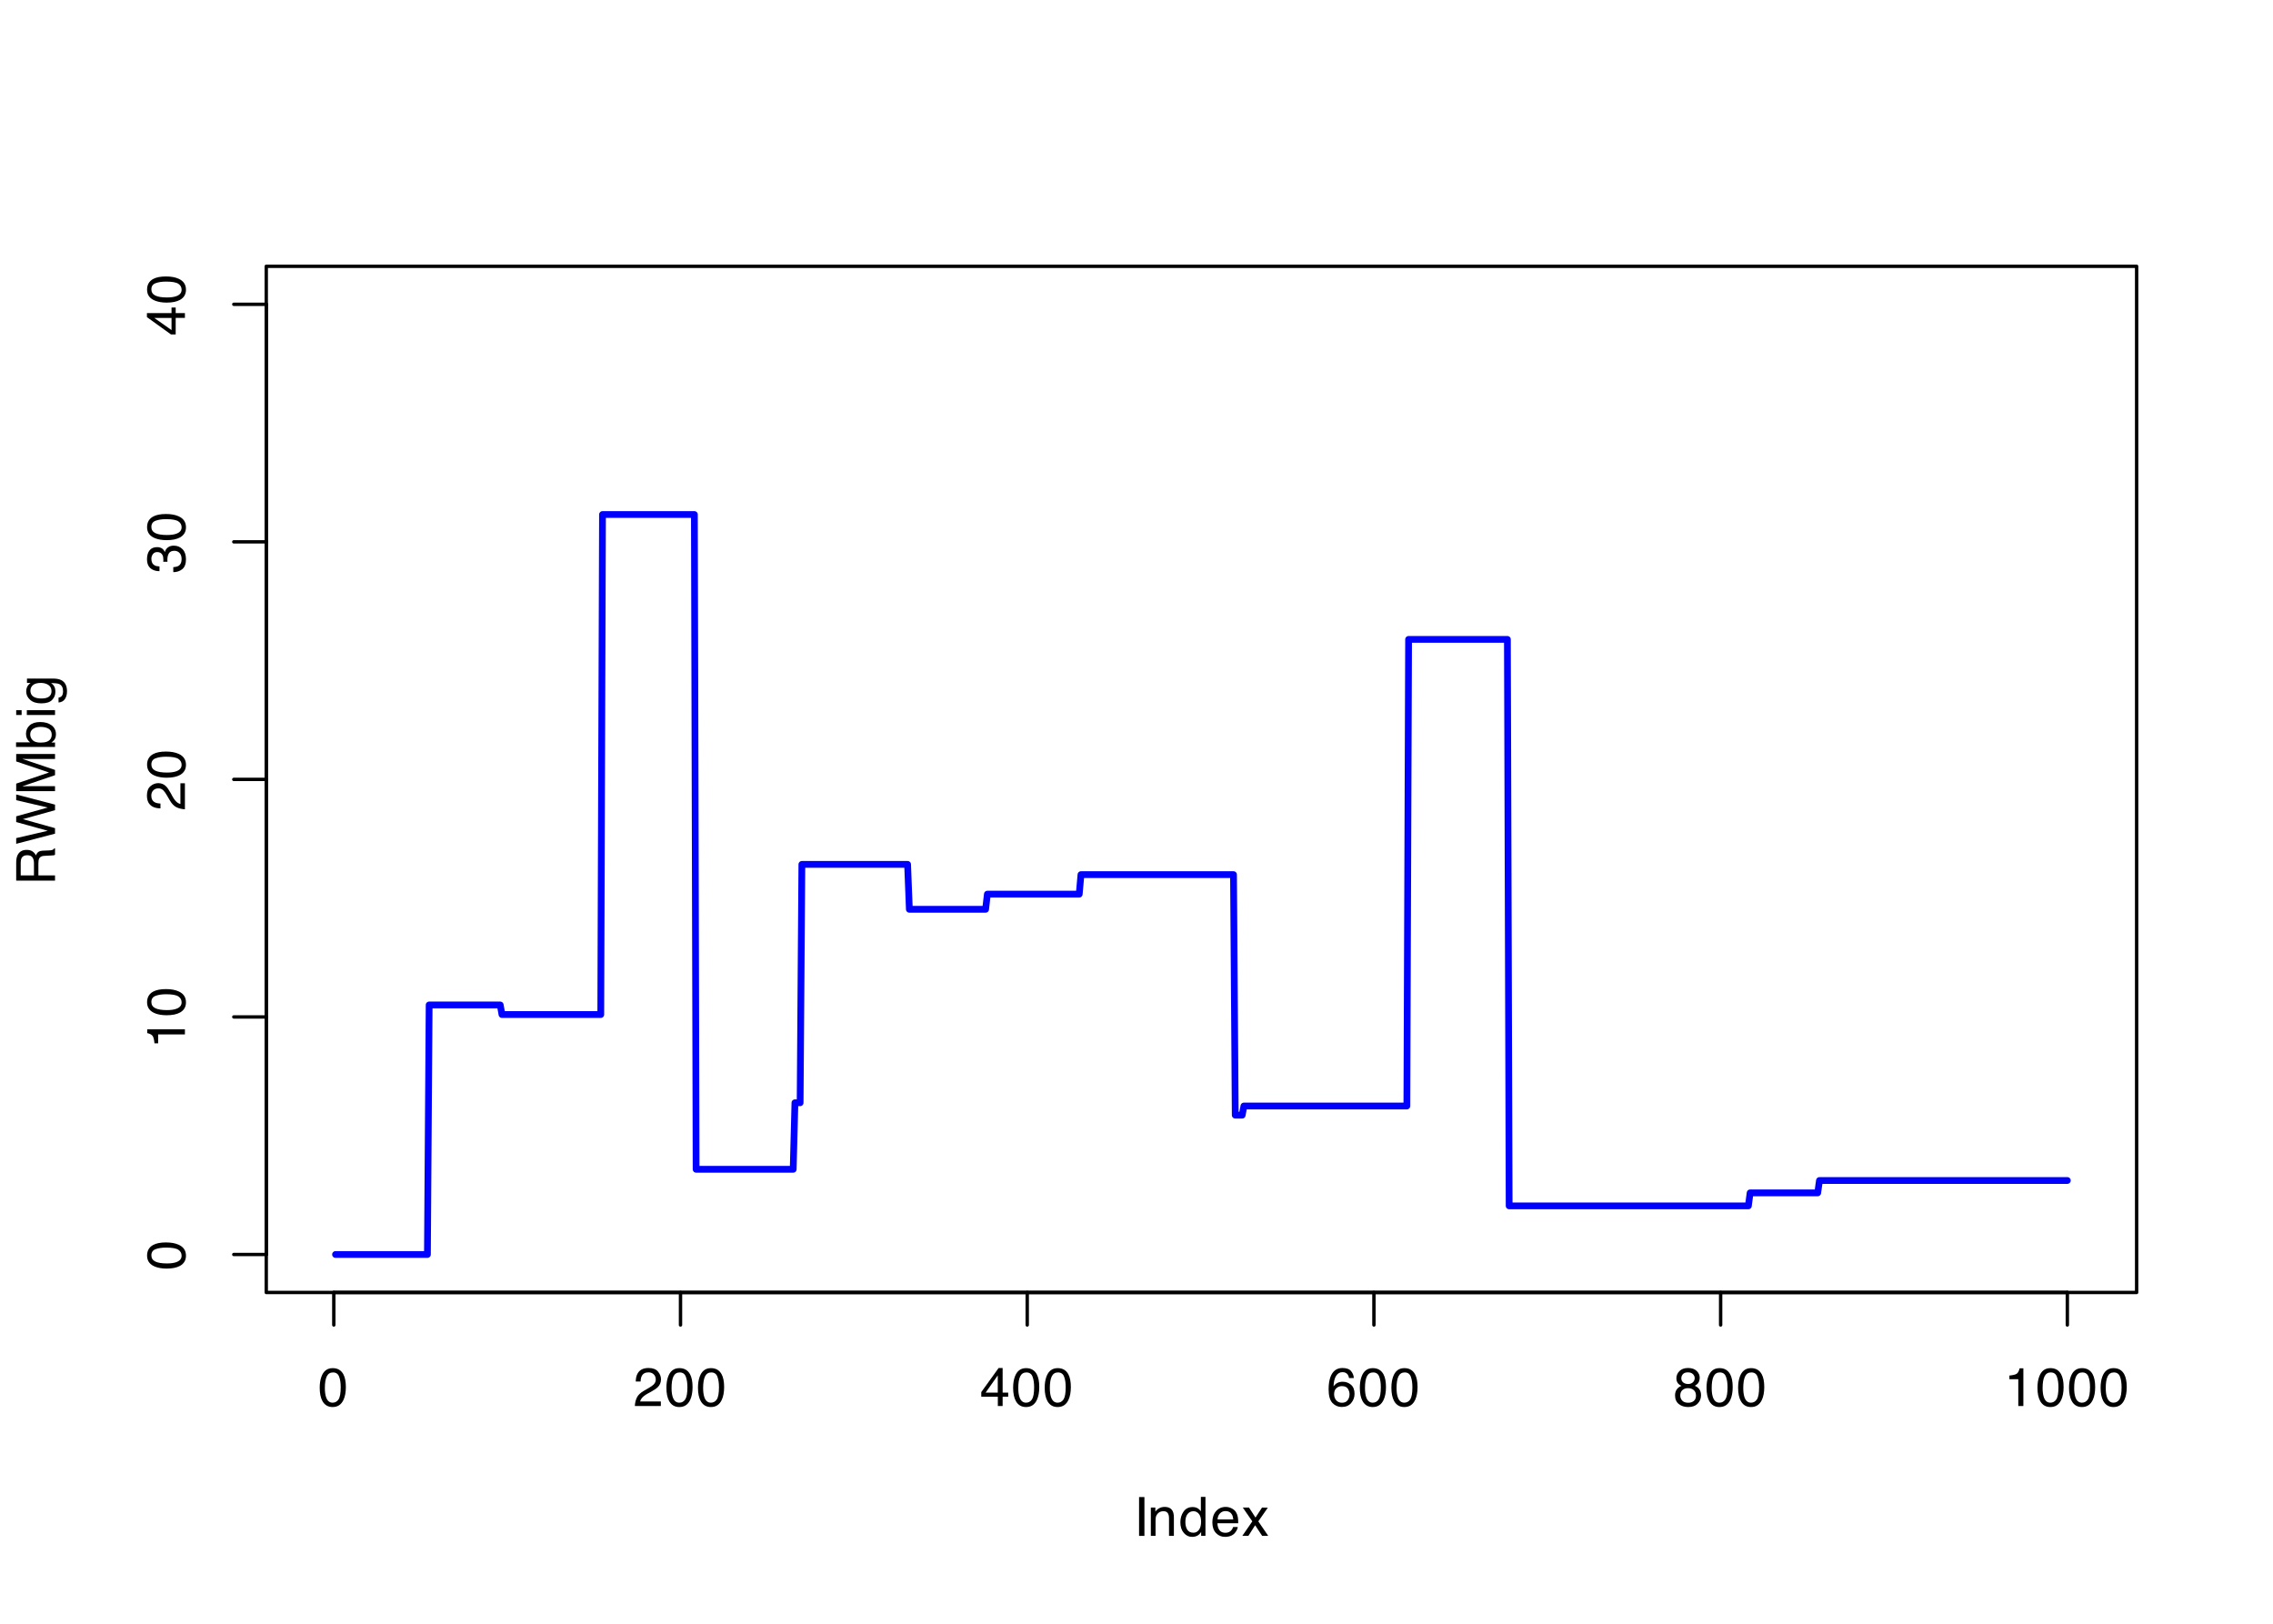
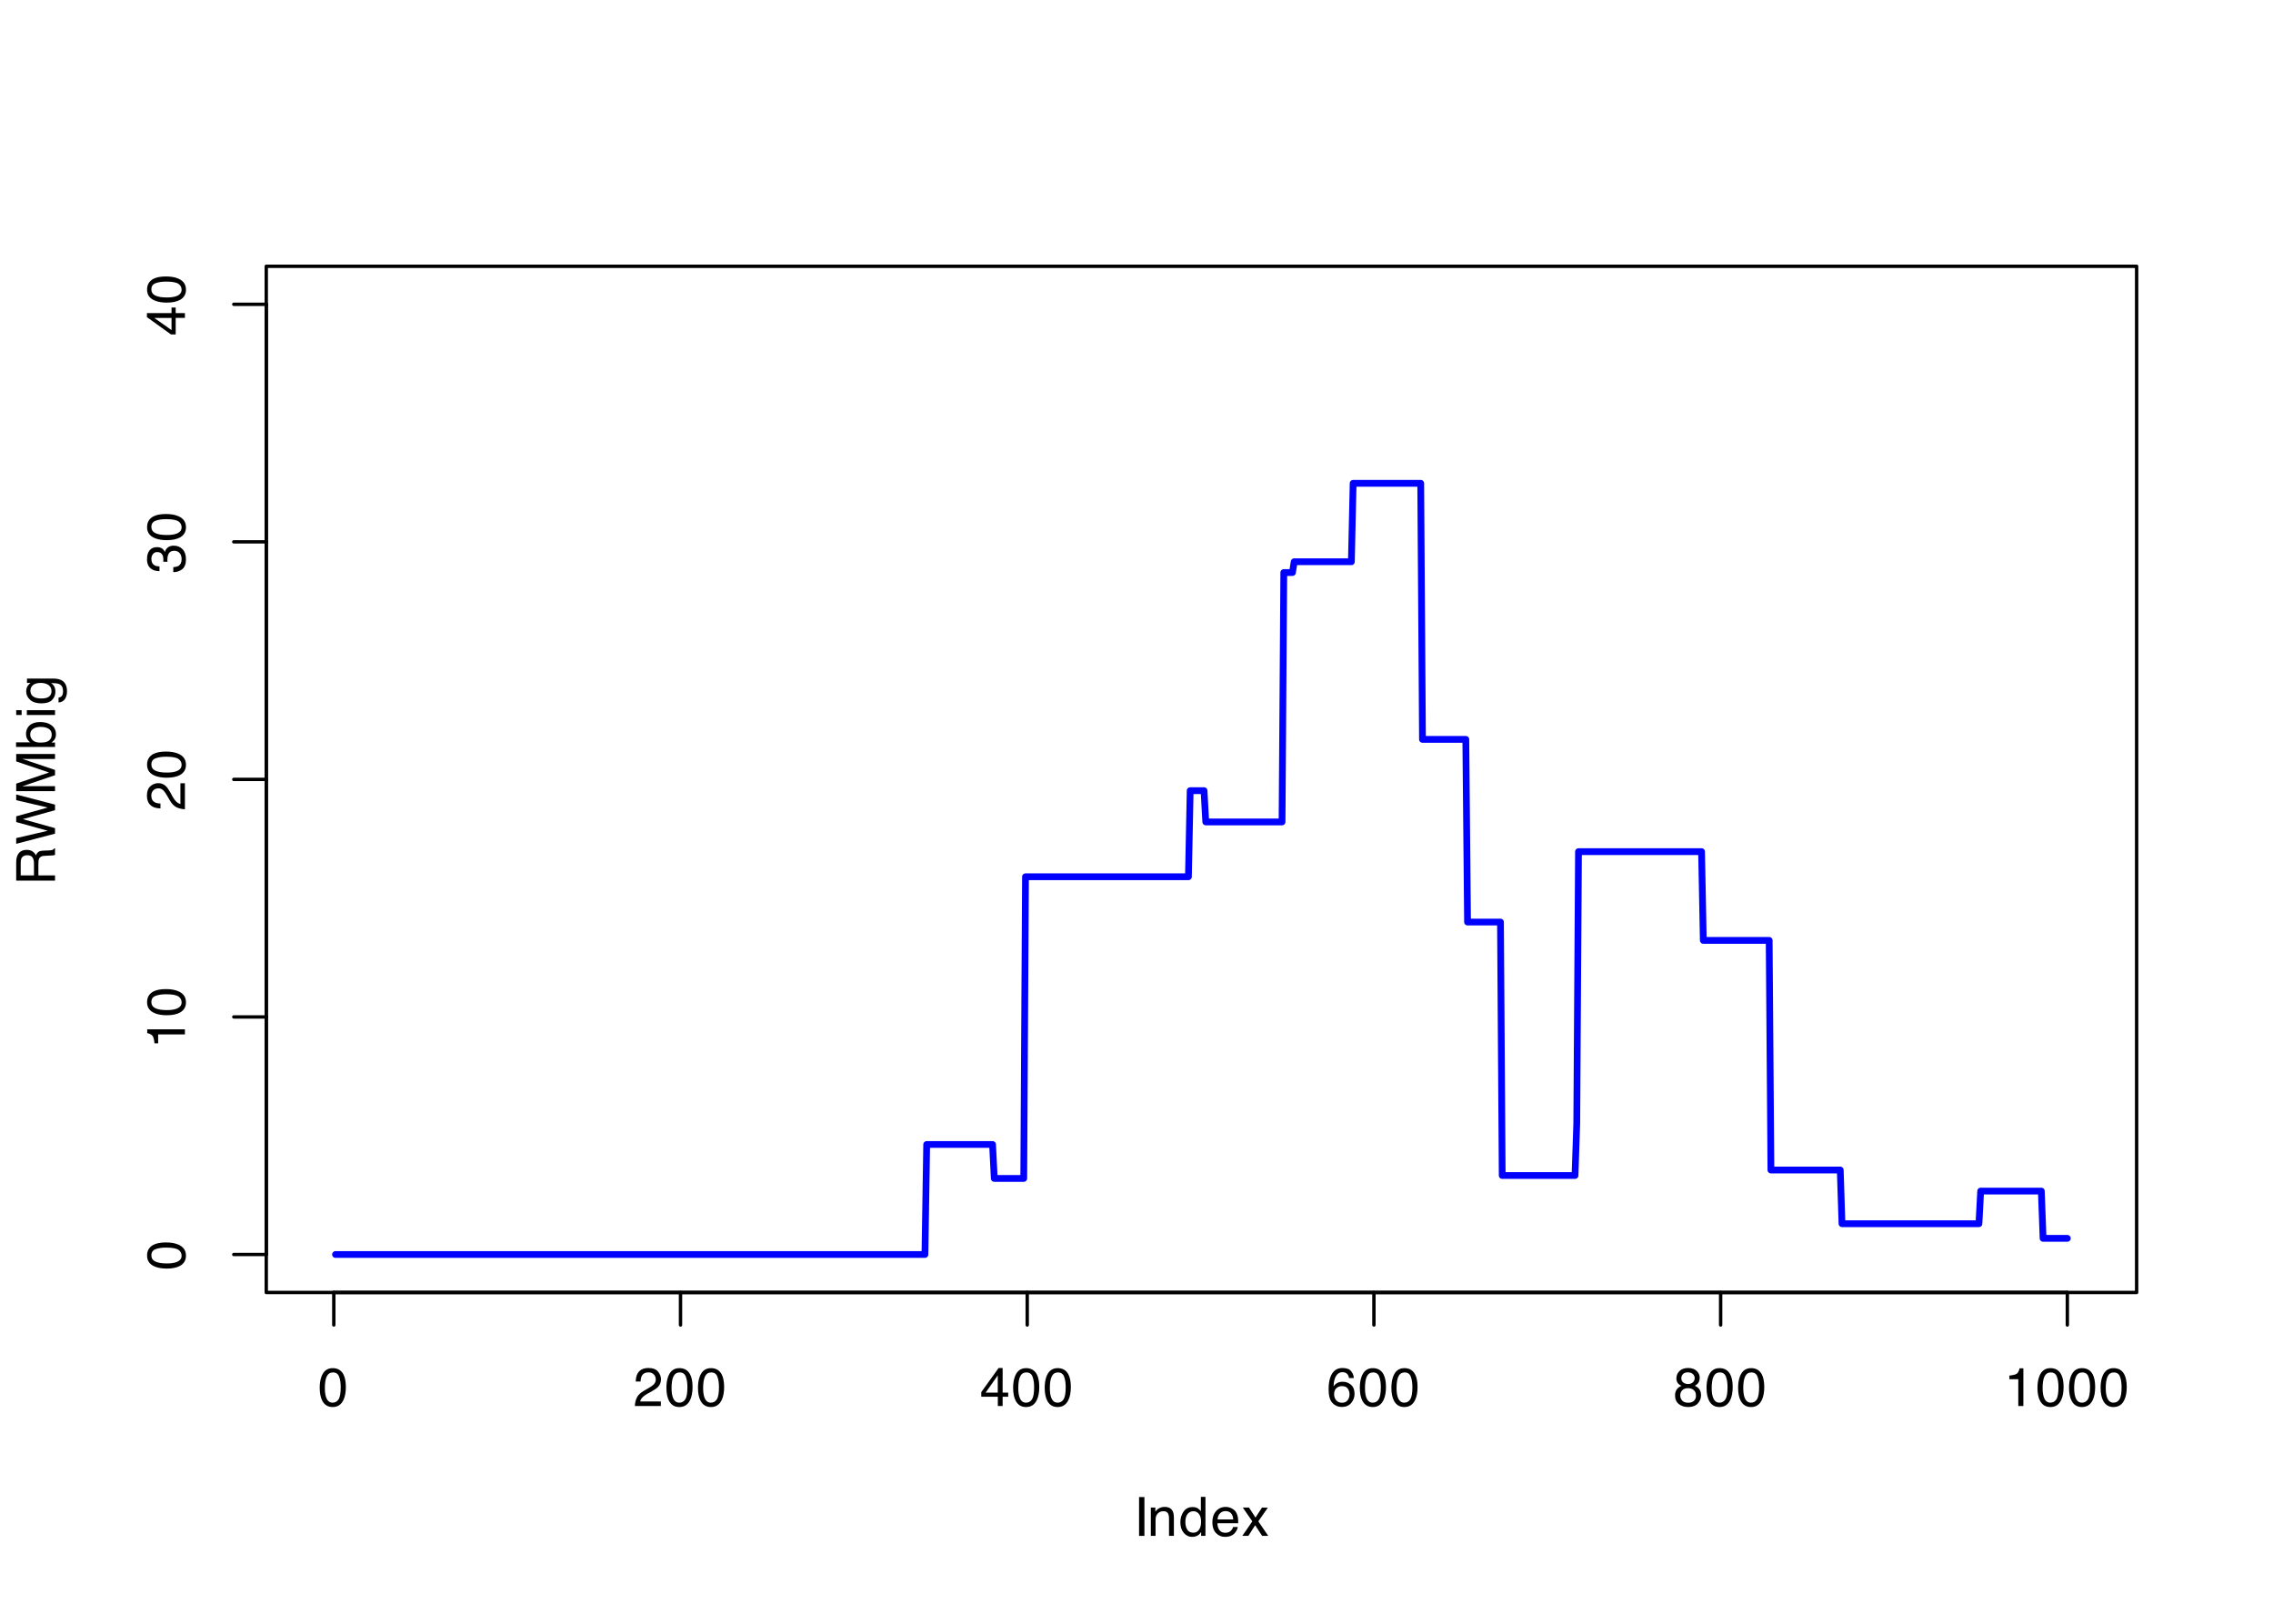
<svg xmlns="http://www.w3.org/2000/svg" xmlns:xlink="http://www.w3.org/1999/xlink" width="504" height="360" viewBox="0 0 504 360">
  <defs>
    <g>
      <g id="glyph-0-0">
        <path d="M 0.391 0 L 0.391 -8.609 L 7.219 -8.609 L 7.219 0 Z M 6.141 -1.078 L 6.141 -7.531 L 1.469 -7.531 L 1.469 -1.078 Z M 6.141 -1.078 " />
      </g>
      <g id="glyph-0-1">
        <path d="M 3.25 -8.391 C 4.332 -8.391 5.117 -7.941 5.609 -7.047 C 5.984 -6.359 6.172 -5.41 6.172 -4.203 C 6.172 -3.066 6 -2.125 5.656 -1.375 C 5.164 -0.301 4.359 0.234 3.234 0.234 C 2.234 0.234 1.484 -0.203 0.984 -1.078 C 0.578 -1.816 0.375 -2.801 0.375 -4.031 C 0.375 -4.977 0.5 -5.797 0.75 -6.484 C 1.207 -7.754 2.039 -8.391 3.25 -8.391 Z M 3.234 -0.734 C 3.785 -0.734 4.223 -0.973 4.547 -1.453 C 4.867 -1.941 5.031 -2.848 5.031 -4.172 C 5.031 -5.117 4.91 -5.898 4.672 -6.516 C 4.441 -7.129 3.988 -7.438 3.312 -7.438 C 2.688 -7.438 2.227 -7.145 1.938 -6.562 C 1.656 -5.977 1.516 -5.117 1.516 -3.984 C 1.516 -3.129 1.609 -2.441 1.797 -1.922 C 2.078 -1.129 2.555 -0.734 3.234 -0.734 Z M 3.234 -0.734 " />
      </g>
      <g id="glyph-0-2">
        <path d="M 0.375 0 C 0.414 -0.719 0.566 -1.344 0.828 -1.875 C 1.086 -2.414 1.594 -2.906 2.344 -3.344 L 3.469 -4 C 3.969 -4.289 4.32 -4.539 4.531 -4.75 C 4.852 -5.07 5.016 -5.441 5.016 -5.859 C 5.016 -6.348 4.863 -6.734 4.562 -7.016 C 4.27 -7.305 3.883 -7.453 3.406 -7.453 C 2.676 -7.453 2.176 -7.18 1.906 -6.641 C 1.75 -6.336 1.664 -5.93 1.656 -5.422 L 0.578 -5.422 C 0.586 -6.148 0.723 -6.742 0.984 -7.203 C 1.441 -8.016 2.25 -8.422 3.406 -8.422 C 4.363 -8.422 5.062 -8.16 5.5 -7.641 C 5.945 -7.117 6.172 -6.539 6.172 -5.906 C 6.172 -5.238 5.938 -4.664 5.469 -4.188 C 5.195 -3.906 4.707 -3.566 4 -3.172 L 3.188 -2.734 C 2.812 -2.523 2.516 -2.32 2.297 -2.125 C 1.898 -1.789 1.648 -1.414 1.547 -1 L 6.141 -1 L 6.141 0 Z M 0.375 0 " />
      </g>
      <g id="glyph-0-3">
        <path d="M 3.969 -2.969 L 3.969 -6.781 L 1.281 -2.969 Z M 3.984 0 L 3.984 -2.047 L 0.312 -2.047 L 0.312 -3.078 L 4.156 -8.422 L 5.047 -8.422 L 5.047 -2.969 L 6.281 -2.969 L 6.281 -2.047 L 5.047 -2.047 L 5.047 0 Z M 3.984 0 " />
      </g>
      <g id="glyph-0-4">
        <path d="M 3.516 -8.422 C 4.453 -8.422 5.102 -8.176 5.469 -7.688 C 5.844 -7.207 6.031 -6.707 6.031 -6.188 L 4.984 -6.188 C 4.922 -6.52 4.82 -6.781 4.688 -6.969 C 4.426 -7.32 4.039 -7.5 3.531 -7.5 C 2.938 -7.5 2.461 -7.223 2.109 -6.672 C 1.766 -6.129 1.578 -5.352 1.547 -4.344 C 1.785 -4.695 2.086 -4.961 2.453 -5.141 C 2.785 -5.297 3.16 -5.375 3.578 -5.375 C 4.285 -5.375 4.898 -5.148 5.422 -4.703 C 5.941 -4.254 6.203 -3.582 6.203 -2.688 C 6.203 -1.926 5.953 -1.25 5.453 -0.656 C 4.961 -0.07 4.258 0.219 3.344 0.219 C 2.551 0.219 1.867 -0.078 1.297 -0.672 C 0.734 -1.273 0.453 -2.281 0.453 -3.688 C 0.453 -4.727 0.578 -5.613 0.828 -6.344 C 1.316 -7.727 2.211 -8.422 3.516 -8.422 Z M 3.438 -0.719 C 3.988 -0.719 4.398 -0.906 4.672 -1.281 C 4.953 -1.656 5.094 -2.098 5.094 -2.609 C 5.094 -3.035 4.969 -3.441 4.719 -3.828 C 4.477 -4.211 4.031 -4.406 3.375 -4.406 C 2.926 -4.406 2.531 -4.254 2.188 -3.953 C 1.844 -3.66 1.672 -3.211 1.672 -2.609 C 1.672 -2.078 1.828 -1.629 2.141 -1.266 C 2.453 -0.898 2.883 -0.719 3.438 -0.719 Z M 3.438 -0.719 " />
      </g>
      <g id="glyph-0-5">
        <path d="M 3.266 -4.875 C 3.734 -4.875 4.098 -5.004 4.359 -5.266 C 4.617 -5.523 4.75 -5.832 4.75 -6.188 C 4.75 -6.5 4.625 -6.785 4.375 -7.047 C 4.125 -7.316 3.742 -7.453 3.234 -7.453 C 2.723 -7.453 2.352 -7.316 2.125 -7.047 C 1.895 -6.785 1.781 -6.484 1.781 -6.141 C 1.781 -5.742 1.926 -5.43 2.219 -5.203 C 2.52 -4.984 2.867 -4.875 3.266 -4.875 Z M 3.328 -0.719 C 3.816 -0.719 4.223 -0.848 4.547 -1.109 C 4.867 -1.379 5.031 -1.773 5.031 -2.297 C 5.031 -2.836 4.863 -3.25 4.531 -3.531 C 4.195 -3.812 3.77 -3.953 3.25 -3.953 C 2.75 -3.953 2.336 -3.805 2.016 -3.516 C 1.703 -3.234 1.547 -2.836 1.547 -2.328 C 1.547 -1.891 1.691 -1.508 1.984 -1.188 C 2.273 -0.875 2.723 -0.719 3.328 -0.719 Z M 1.828 -4.469 C 1.535 -4.594 1.305 -4.738 1.141 -4.906 C 0.836 -5.219 0.688 -5.625 0.688 -6.125 C 0.688 -6.75 0.91 -7.285 1.359 -7.734 C 1.816 -8.191 2.457 -8.422 3.281 -8.422 C 4.094 -8.422 4.723 -8.207 5.172 -7.781 C 5.629 -7.352 5.859 -6.859 5.859 -6.297 C 5.859 -5.773 5.727 -5.348 5.469 -5.016 C 5.32 -4.836 5.094 -4.66 4.781 -4.484 C 5.125 -4.328 5.395 -4.145 5.594 -3.938 C 5.969 -3.539 6.156 -3.031 6.156 -2.406 C 6.156 -1.664 5.906 -1.039 5.406 -0.531 C 4.914 -0.02 4.219 0.234 3.312 0.234 C 2.488 0.234 1.797 0.016 1.234 -0.422 C 0.672 -0.867 0.391 -1.516 0.391 -2.359 C 0.391 -2.848 0.508 -3.273 0.75 -3.641 C 0.988 -4.004 1.348 -4.281 1.828 -4.469 Z M 1.828 -4.469 " />
      </g>
      <g id="glyph-0-6">
        <path d="M 1.156 -5.938 L 1.156 -6.75 C 1.914 -6.82 2.441 -6.945 2.734 -7.125 C 3.035 -7.301 3.266 -7.711 3.422 -8.359 L 4.25 -8.359 L 4.25 0 L 3.125 0 L 3.125 -5.938 Z M 1.156 -5.938 " />
      </g>
      <g id="glyph-0-7">
        <path d="M 1.172 -8.609 L 2.359 -8.609 L 2.359 0 L 1.172 0 Z M 1.172 -8.609 " />
      </g>
      <g id="glyph-0-8">
        <path d="M 0.781 -6.281 L 1.781 -6.281 L 1.781 -5.391 C 2.07 -5.754 2.383 -6.016 2.719 -6.172 C 3.051 -6.336 3.422 -6.422 3.828 -6.422 C 4.711 -6.422 5.312 -6.109 5.625 -5.484 C 5.801 -5.141 5.891 -4.656 5.891 -4.031 L 5.891 0 L 4.812 0 L 4.812 -3.953 C 4.812 -4.336 4.754 -4.645 4.641 -4.875 C 4.453 -5.27 4.113 -5.469 3.625 -5.469 C 3.375 -5.469 3.172 -5.441 3.016 -5.391 C 2.723 -5.305 2.469 -5.133 2.25 -4.875 C 2.07 -4.664 1.957 -4.453 1.906 -4.234 C 1.852 -4.016 1.828 -3.695 1.828 -3.281 L 1.828 0 L 0.781 0 Z M 3.25 -6.422 Z M 3.25 -6.422 " />
      </g>
      <g id="glyph-0-9">
        <path d="M 1.438 -3.062 C 1.438 -2.395 1.578 -1.832 1.859 -1.375 C 2.148 -0.926 2.609 -0.703 3.234 -0.703 C 3.723 -0.703 4.125 -0.91 4.438 -1.328 C 4.758 -1.742 4.922 -2.348 4.922 -3.141 C 4.922 -3.93 4.754 -4.516 4.422 -4.891 C 4.098 -5.273 3.703 -5.469 3.234 -5.469 C 2.703 -5.469 2.27 -5.266 1.938 -4.859 C 1.602 -4.453 1.438 -3.852 1.438 -3.062 Z M 3.031 -6.391 C 3.508 -6.391 3.91 -6.285 4.234 -6.078 C 4.422 -5.961 4.633 -5.758 4.875 -5.469 L 4.875 -8.641 L 5.891 -8.641 L 5.891 0 L 4.938 0 L 4.938 -0.875 C 4.695 -0.488 4.406 -0.207 4.062 -0.031 C 3.727 0.133 3.344 0.219 2.906 0.219 C 2.207 0.219 1.602 -0.07 1.094 -0.656 C 0.582 -1.25 0.328 -2.031 0.328 -3 C 0.328 -3.914 0.562 -4.707 1.031 -5.375 C 1.5 -6.051 2.164 -6.391 3.031 -6.391 Z M 3.031 -6.391 " />
      </g>
      <g id="glyph-0-10">
        <path d="M 3.391 -6.422 C 3.836 -6.422 4.27 -6.316 4.688 -6.109 C 5.102 -5.898 5.422 -5.629 5.641 -5.297 C 5.848 -4.973 5.988 -4.602 6.062 -4.188 C 6.125 -3.895 6.156 -3.43 6.156 -2.797 L 1.547 -2.797 C 1.566 -2.16 1.719 -1.648 2 -1.266 C 2.281 -0.879 2.719 -0.688 3.312 -0.688 C 3.863 -0.688 4.301 -0.867 4.625 -1.234 C 4.812 -1.441 4.945 -1.688 5.031 -1.969 L 6.062 -1.969 C 6.039 -1.738 5.953 -1.484 5.797 -1.203 C 5.641 -0.922 5.469 -0.688 5.281 -0.5 C 4.957 -0.188 4.555 0.02 4.078 0.125 C 3.828 0.188 3.539 0.219 3.219 0.219 C 2.438 0.219 1.773 -0.062 1.234 -0.625 C 0.691 -1.195 0.422 -1.992 0.422 -3.016 C 0.422 -4.023 0.691 -4.844 1.234 -5.469 C 1.785 -6.102 2.504 -6.422 3.391 -6.422 Z M 5.062 -3.641 C 5.02 -4.098 4.922 -4.461 4.766 -4.734 C 4.484 -5.242 4.004 -5.5 3.328 -5.5 C 2.836 -5.5 2.426 -5.32 2.094 -4.969 C 1.77 -4.625 1.598 -4.18 1.578 -3.641 Z M 3.281 -6.422 Z M 3.281 -6.422 " />
      </g>
      <g id="glyph-0-11">
        <path d="M 0.172 -6.281 L 1.547 -6.281 L 2.984 -4.062 L 4.438 -6.281 L 5.719 -6.25 L 3.609 -3.219 L 5.812 0 L 4.469 0 L 2.906 -2.359 L 1.406 0 L 0.062 0 L 2.281 -3.219 Z M 0.172 -6.281 " />
      </g>
      <g id="glyph-1-0">
        <path d="M 0 -0.391 L -8.609 -0.391 L -8.609 -7.219 L 0 -7.219 Z M -1.078 -6.141 L -7.531 -6.141 L -7.531 -1.469 L -1.078 -1.469 Z M -1.078 -6.141 " />
      </g>
      <g id="glyph-1-1">
        <path d="M -8.391 -3.25 C -8.391 -4.332 -7.941 -5.117 -7.047 -5.609 C -6.359 -5.984 -5.41 -6.172 -4.203 -6.172 C -3.066 -6.172 -2.125 -6 -1.375 -5.656 C -0.301 -5.164 0.234 -4.359 0.234 -3.234 C 0.234 -2.234 -0.203 -1.484 -1.078 -0.984 C -1.816 -0.578 -2.801 -0.375 -4.031 -0.375 C -4.977 -0.375 -5.797 -0.5 -6.484 -0.75 C -7.754 -1.207 -8.391 -2.039 -8.391 -3.25 Z M -0.734 -3.234 C -0.734 -3.785 -0.973 -4.223 -1.453 -4.547 C -1.941 -4.867 -2.848 -5.031 -4.172 -5.031 C -5.117 -5.031 -5.898 -4.91 -6.516 -4.672 C -7.129 -4.441 -7.438 -3.988 -7.438 -3.312 C -7.438 -2.688 -7.145 -2.227 -6.562 -1.938 C -5.977 -1.656 -5.117 -1.516 -3.984 -1.516 C -3.129 -1.516 -2.441 -1.609 -1.922 -1.797 C -1.129 -2.078 -0.734 -2.555 -0.734 -3.234 Z M -0.734 -3.234 " />
      </g>
      <g id="glyph-1-2">
        <path d="M -5.938 -1.156 L -6.75 -1.156 C -6.82 -1.914 -6.945 -2.441 -7.125 -2.734 C -7.301 -3.035 -7.711 -3.266 -8.359 -3.422 L -8.359 -4.25 L 0 -4.25 L 0 -3.125 L -5.938 -3.125 Z M -5.938 -1.156 " />
      </g>
      <g id="glyph-1-3">
        <path d="M 0 -0.375 C -0.719 -0.414 -1.344 -0.566 -1.875 -0.828 C -2.414 -1.086 -2.906 -1.594 -3.344 -2.344 L -4 -3.469 C -4.289 -3.969 -4.539 -4.32 -4.75 -4.531 C -5.07 -4.852 -5.441 -5.016 -5.859 -5.016 C -6.348 -5.016 -6.734 -4.863 -7.016 -4.562 C -7.305 -4.27 -7.453 -3.883 -7.453 -3.406 C -7.453 -2.676 -7.18 -2.176 -6.641 -1.906 C -6.336 -1.75 -5.93 -1.664 -5.422 -1.656 L -5.422 -0.578 C -6.148 -0.586 -6.742 -0.723 -7.203 -0.984 C -8.016 -1.441 -8.422 -2.25 -8.422 -3.406 C -8.422 -4.363 -8.16 -5.062 -7.641 -5.5 C -7.117 -5.945 -6.539 -6.172 -5.906 -6.172 C -5.238 -6.172 -4.664 -5.938 -4.188 -5.469 C -3.906 -5.195 -3.566 -4.707 -3.172 -4 L -2.734 -3.188 C -2.523 -2.812 -2.32 -2.516 -2.125 -2.297 C -1.789 -1.898 -1.414 -1.648 -1 -1.547 L -1 -6.141 L 0 -6.141 Z M 0 -0.375 " />
      </g>
      <g id="glyph-1-4">
        <path d="M 0.234 -3.125 C 0.234 -2.125 -0.035 -1.398 -0.578 -0.953 C -1.129 -0.504 -1.797 -0.281 -2.578 -0.281 L -2.578 -1.391 C -2.035 -1.43 -1.641 -1.531 -1.391 -1.688 C -0.953 -1.969 -0.734 -2.461 -0.734 -3.172 C -0.734 -3.734 -0.879 -4.18 -1.172 -4.516 C -1.473 -4.848 -1.859 -5.016 -2.328 -5.016 C -2.898 -5.016 -3.301 -4.836 -3.531 -4.484 C -3.77 -4.129 -3.891 -3.641 -3.891 -3.016 C -3.891 -2.941 -3.883 -2.867 -3.875 -2.797 C -3.875 -2.723 -3.875 -2.648 -3.875 -2.578 L -4.812 -2.578 C -4.789 -2.691 -4.781 -2.785 -4.781 -2.859 C -4.781 -2.93 -4.781 -3.008 -4.781 -3.094 C -4.781 -3.488 -4.844 -3.812 -4.969 -4.062 C -5.188 -4.508 -5.578 -4.734 -6.141 -4.734 C -6.555 -4.734 -6.875 -4.582 -7.094 -4.281 C -7.32 -3.988 -7.438 -3.645 -7.438 -3.25 C -7.438 -2.551 -7.203 -2.066 -6.734 -1.797 C -6.484 -1.648 -6.117 -1.566 -5.641 -1.547 L -5.641 -0.5 C -6.266 -0.5 -6.797 -0.625 -7.234 -0.875 C -8.016 -1.301 -8.406 -2.055 -8.406 -3.141 C -8.406 -3.992 -8.211 -4.656 -7.828 -5.125 C -7.453 -5.594 -6.898 -5.828 -6.172 -5.828 C -5.66 -5.828 -5.242 -5.691 -4.922 -5.422 C -4.723 -5.242 -4.566 -5.02 -4.453 -4.75 C -4.328 -5.188 -4.094 -5.531 -3.75 -5.781 C -3.406 -6.031 -2.984 -6.156 -2.484 -6.156 C -1.68 -6.156 -1.023 -5.891 -0.516 -5.359 C -0.016 -4.836 0.234 -4.094 0.234 -3.125 Z M 0.234 -3.125 " />
      </g>
      <g id="glyph-1-5">
        <path d="M -2.969 -3.969 L -6.781 -3.969 L -2.969 -1.281 Z M 0 -3.984 L -2.047 -3.984 L -2.047 -0.312 L -3.078 -0.312 L -8.422 -4.156 L -8.422 -5.047 L -2.969 -5.047 L -2.969 -6.281 L -2.047 -6.281 L -2.047 -5.047 L 0 -5.047 Z M 0 -3.984 " />
      </g>
      <g id="glyph-1-6">
        <path d="M -4.672 -4.922 C -4.672 -5.461 -4.781 -5.891 -5 -6.203 C -5.219 -6.523 -5.609 -6.688 -6.172 -6.688 C -6.785 -6.688 -7.207 -6.469 -7.438 -6.031 C -7.551 -5.789 -7.609 -5.469 -7.609 -5.062 L -7.609 -2.219 L -4.672 -2.219 Z M -8.609 -1.062 L -8.609 -5.047 C -8.609 -5.703 -8.516 -6.238 -8.328 -6.656 C -7.953 -7.469 -7.27 -7.875 -6.281 -7.875 C -5.77 -7.875 -5.348 -7.766 -5.016 -7.547 C -4.691 -7.336 -4.43 -7.039 -4.234 -6.656 C -4.098 -7 -3.914 -7.254 -3.688 -7.422 C -3.469 -7.586 -3.109 -7.68 -2.609 -7.703 L -1.453 -7.75 C -1.129 -7.758 -0.883 -7.785 -0.719 -7.828 C -0.445 -7.898 -0.27 -8.023 -0.188 -8.203 L 0 -8.203 L 0 -6.781 C -0.07 -6.738 -0.164 -6.703 -0.281 -6.672 C -0.406 -6.648 -0.633 -6.633 -0.969 -6.625 L -2.406 -6.547 C -2.969 -6.523 -3.344 -6.316 -3.531 -5.922 C -3.633 -5.703 -3.688 -5.352 -3.688 -4.875 L -3.688 -2.219 L 0 -2.219 L 0 -1.062 Z M -8.609 -1.062 " />
      </g>
      <g id="glyph-1-7">
        <path d="M -8.609 -1.484 L -1.609 -3.109 L -8.609 -5.047 L -8.609 -6.312 L -1.609 -8.266 L -8.609 -9.891 L -8.609 -11.156 L 0 -8.906 L 0 -7.672 L -7.141 -5.688 L 0 -3.688 L 0 -2.469 L -8.609 -0.219 Z M -8.609 -1.484 " />
      </g>
      <g id="glyph-1-8">
        <path d="M -8.609 -0.891 L -8.609 -2.562 L -1.328 -5.031 L -8.609 -7.484 L -8.609 -9.141 L 0 -9.141 L 0 -8.031 L -5.078 -8.031 C -5.254 -8.031 -5.547 -8.031 -5.953 -8.031 C -6.359 -8.039 -6.797 -8.047 -7.266 -8.047 L 0 -5.594 L 0 -4.438 L -7.266 -1.969 L -7 -1.969 C -6.789 -1.969 -6.469 -1.973 -6.031 -1.984 C -5.602 -1.992 -5.285 -2 -5.078 -2 L 0 -2 L 0 -0.891 Z M -8.609 -0.891 " />
      </g>
      <g id="glyph-1-9">
        <path d="M -8.641 -0.688 L -8.641 -1.719 L -5.516 -1.719 C -5.816 -1.945 -6.047 -2.223 -6.203 -2.547 C -6.359 -2.867 -6.438 -3.219 -6.438 -3.594 C -6.438 -4.375 -6.164 -5.004 -5.625 -5.484 C -5.094 -5.973 -4.305 -6.219 -3.266 -6.219 C -2.266 -6.219 -1.438 -5.977 -0.781 -5.5 C -0.125 -5.02 0.203 -4.352 0.203 -3.5 C 0.203 -3.02 0.086 -2.617 -0.141 -2.297 C -0.285 -2.098 -0.504 -1.891 -0.797 -1.672 L 0 -1.672 L 0 -0.688 Z M -0.734 -3.438 C -0.734 -4.008 -0.957 -4.438 -1.406 -4.719 C -1.863 -5 -2.461 -5.141 -3.203 -5.141 C -3.867 -5.141 -4.414 -5 -4.844 -4.719 C -5.281 -4.438 -5.5 -4.02 -5.5 -3.469 C -5.5 -2.988 -5.32 -2.566 -4.969 -2.203 C -4.613 -1.836 -4.023 -1.656 -3.203 -1.656 C -2.617 -1.656 -2.141 -1.727 -1.766 -1.875 C -1.078 -2.156 -0.734 -2.676 -0.734 -3.438 Z M -0.734 -3.438 " />
      </g>
      <g id="glyph-1-10">
        <path d="M -6.25 -0.781 L -6.25 -1.844 L 0 -1.844 L 0 -0.781 Z M -8.609 -0.781 L -8.609 -1.844 L -7.406 -1.844 L -7.406 -0.781 Z M -8.609 -0.781 " />
      </g>
      <g id="glyph-1-11">
        <path d="M -6.391 -2.984 C -6.391 -3.484 -6.27 -3.914 -6.031 -4.281 C -5.883 -4.477 -5.68 -4.68 -5.422 -4.891 L -6.219 -4.891 L -6.219 -5.859 L -0.516 -5.859 C 0.285 -5.859 0.914 -5.742 1.375 -5.516 C 2.227 -5.078 2.656 -4.25 2.656 -3.031 C 2.656 -2.352 2.504 -1.785 2.203 -1.328 C 1.898 -0.867 1.426 -0.609 0.781 -0.547 L 0.781 -1.625 C 1.062 -1.676 1.281 -1.773 1.438 -1.922 C 1.664 -2.16 1.781 -2.535 1.781 -3.047 C 1.781 -3.859 1.492 -4.391 0.922 -4.641 C 0.586 -4.785 -0.008 -4.852 -0.875 -4.844 C -0.551 -4.633 -0.312 -4.379 -0.156 -4.078 C 0 -3.785 0.078 -3.395 0.078 -2.906 C 0.078 -2.227 -0.16 -1.633 -0.641 -1.125 C -1.129 -0.613 -1.93 -0.359 -3.047 -0.359 C -4.098 -0.359 -4.914 -0.613 -5.5 -1.125 C -6.094 -1.645 -6.391 -2.266 -6.391 -2.984 Z M -3.172 -4.891 C -3.941 -4.891 -4.516 -4.727 -4.891 -4.406 C -5.266 -4.082 -5.453 -3.676 -5.453 -3.188 C -5.453 -2.438 -5.102 -1.926 -4.406 -1.656 C -4.039 -1.508 -3.555 -1.438 -2.953 -1.438 C -2.242 -1.438 -1.703 -1.578 -1.328 -1.859 C -0.961 -2.148 -0.781 -2.539 -0.781 -3.031 C -0.781 -3.789 -1.125 -4.32 -1.812 -4.625 C -2.195 -4.801 -2.648 -4.891 -3.172 -4.891 Z M -6.422 -3.109 Z M -6.422 -3.109 " />
      </g>
    </g>
  </defs>
  <rect x="-50.4" y="-36" width="604.8" height="432" fill="rgb(100%, 100%, 100%)" fill-opacity="1" />
-   <path fill="none" stroke-width="1.5" stroke-linecap="round" stroke-linejoin="round" stroke="rgb(0%, 0%, 100%)" stroke-opacity="1" stroke-miterlimit="10" d="M 74.398 278.133 L 94.773 278.133 L 95.156 222.809 L 110.918 222.809 L 111.301 224.934 L 133.211 224.934 L 133.594 114.074 L 153.969 114.074 L 154.352 259.246 L 175.879 259.246 L 176.262 244.496 L 177.414 244.496 L 177.801 191.641 L 201.246 191.641 L 201.633 201.602 L 218.543 201.602 L 218.93 198.242 L 239.301 198.242 L 239.684 193.914 L 273.512 193.914 L 273.895 247.242 L 275.434 247.242 L 275.816 245.211 L 311.949 245.211 L 312.332 141.758 L 334.242 141.758 L 334.629 267.355 L 387.672 267.355 L 388.059 264.469 L 403.047 264.469 L 403.434 261.727 L 458.398 261.727 " />
+   <path fill="none" stroke-width="1.5" stroke-linecap="round" stroke-linejoin="round" stroke="rgb(0%, 0%, 100%)" stroke-opacity="1" stroke-miterlimit="10" d="M 74.398 278.133 L 205.09 278.133 L 205.477 253.742 L 220.082 253.742 L 220.465 261.273 L 227 261.273 L 227.387 194.383 L 263.516 194.383 L 263.902 175.297 L 266.977 175.297 L 267.359 182.23 L 284.273 182.23 L 284.66 126.938 L 286.582 126.938 L 286.965 124.543 L 299.648 124.543 L 300.035 107.156 L 315.023 107.156 L 315.41 163.926 L 325.02 163.926 L 325.402 204.426 L 332.707 204.426 L 333.09 260.621 L 349.234 260.621 L 349.621 249.098 L 350.004 188.816 L 377.293 188.816 L 377.68 208.492 L 392.285 208.492 L 392.672 259.406 L 408.047 259.406 L 408.43 271.312 L 438.797 271.312 L 439.18 264.074 L 452.633 264.074 L 453.02 274.555 L 458.398 274.555 " />
  <path fill="none" stroke-width="0.75" stroke-linecap="round" stroke-linejoin="round" stroke="rgb(0%, 0%, 0%)" stroke-opacity="1" stroke-miterlimit="10" d="M 74.016 286.559 L 458.398 286.559 " />
  <path fill="none" stroke-width="0.75" stroke-linecap="round" stroke-linejoin="round" stroke="rgb(0%, 0%, 0%)" stroke-opacity="1" stroke-miterlimit="10" d="M 74.016 286.559 L 74.016 293.762 " />
  <path fill="none" stroke-width="0.75" stroke-linecap="round" stroke-linejoin="round" stroke="rgb(0%, 0%, 0%)" stroke-opacity="1" stroke-miterlimit="10" d="M 150.891 286.559 L 150.891 293.762 " />
  <path fill="none" stroke-width="0.75" stroke-linecap="round" stroke-linejoin="round" stroke="rgb(0%, 0%, 0%)" stroke-opacity="1" stroke-miterlimit="10" d="M 227.77 286.559 L 227.77 293.762 " />
  <path fill="none" stroke-width="0.75" stroke-linecap="round" stroke-linejoin="round" stroke="rgb(0%, 0%, 0%)" stroke-opacity="1" stroke-miterlimit="10" d="M 304.645 286.559 L 304.645 293.762 " />
  <path fill="none" stroke-width="0.75" stroke-linecap="round" stroke-linejoin="round" stroke="rgb(0%, 0%, 0%)" stroke-opacity="1" stroke-miterlimit="10" d="M 381.523 286.559 L 381.523 293.762 " />
  <path fill="none" stroke-width="0.75" stroke-linecap="round" stroke-linejoin="round" stroke="rgb(0%, 0%, 0%)" stroke-opacity="1" stroke-miterlimit="10" d="M 458.398 286.559 L 458.398 293.762 " />
  <g fill="rgb(0%, 0%, 0%)" fill-opacity="1">
    <use xlink:href="#glyph-0-1" x="70.516" y="311.721" />
  </g>
  <g fill="rgb(0%, 0%, 0%)" fill-opacity="1">
    <use xlink:href="#glyph-0-2" x="140.391" y="311.721" />
    <use xlink:href="#glyph-0-1" x="147.391" y="311.721" />
    <use xlink:href="#glyph-0-1" x="154.391" y="311.721" />
  </g>
  <g fill="rgb(0%, 0%, 0%)" fill-opacity="1">
    <use xlink:href="#glyph-0-3" x="217.27" y="311.721" />
    <use xlink:href="#glyph-0-1" x="224.27" y="311.721" />
    <use xlink:href="#glyph-0-1" x="231.27" y="311.721" />
  </g>
  <g fill="rgb(0%, 0%, 0%)" fill-opacity="1">
    <use xlink:href="#glyph-0-4" x="294.145" y="311.721" />
    <use xlink:href="#glyph-0-1" x="301.145" y="311.721" />
    <use xlink:href="#glyph-0-1" x="308.145" y="311.721" />
  </g>
  <g fill="rgb(0%, 0%, 0%)" fill-opacity="1">
    <use xlink:href="#glyph-0-5" x="371.023" y="311.721" />
    <use xlink:href="#glyph-0-1" x="378.023" y="311.721" />
    <use xlink:href="#glyph-0-1" x="385.023" y="311.721" />
  </g>
  <g fill="rgb(0%, 0%, 0%)" fill-opacity="1">
    <use xlink:href="#glyph-0-6" x="444.398" y="311.721" />
    <use xlink:href="#glyph-0-1" x="451.398" y="311.721" />
    <use xlink:href="#glyph-0-1" x="458.398" y="311.721" />
    <use xlink:href="#glyph-0-1" x="465.398" y="311.721" />
  </g>
  <path fill="none" stroke-width="0.75" stroke-linecap="round" stroke-linejoin="round" stroke="rgb(0%, 0%, 0%)" stroke-opacity="1" stroke-miterlimit="10" d="M 59.039 278.133 L 59.039 67.465 " />
  <path fill="none" stroke-width="0.75" stroke-linecap="round" stroke-linejoin="round" stroke="rgb(0%, 0%, 0%)" stroke-opacity="1" stroke-miterlimit="10" d="M 59.039 278.133 L 51.84 278.133 " />
  <path fill="none" stroke-width="0.75" stroke-linecap="round" stroke-linejoin="round" stroke="rgb(0%, 0%, 0%)" stroke-opacity="1" stroke-miterlimit="10" d="M 59.039 225.465 L 51.84 225.465 " />
  <path fill="none" stroke-width="0.75" stroke-linecap="round" stroke-linejoin="round" stroke="rgb(0%, 0%, 0%)" stroke-opacity="1" stroke-miterlimit="10" d="M 59.039 172.801 L 51.84 172.801 " />
  <path fill="none" stroke-width="0.75" stroke-linecap="round" stroke-linejoin="round" stroke="rgb(0%, 0%, 0%)" stroke-opacity="1" stroke-miterlimit="10" d="M 59.039 120.133 L 51.84 120.133 " />
  <path fill="none" stroke-width="0.75" stroke-linecap="round" stroke-linejoin="round" stroke="rgb(0%, 0%, 0%)" stroke-opacity="1" stroke-miterlimit="10" d="M 59.039 67.465 L 51.84 67.465 " />
  <g fill="rgb(0%, 0%, 0%)" fill-opacity="1">
    <use xlink:href="#glyph-1-1" x="41.002" y="281.633" />
  </g>
  <g fill="rgb(0%, 0%, 0%)" fill-opacity="1">
    <use xlink:href="#glyph-1-2" x="41.002" y="232.465" />
    <use xlink:href="#glyph-1-1" x="41.002" y="225.465" />
  </g>
  <g fill="rgb(0%, 0%, 0%)" fill-opacity="1">
    <use xlink:href="#glyph-1-3" x="41.002" y="179.801" />
    <use xlink:href="#glyph-1-1" x="41.002" y="172.801" />
  </g>
  <g fill="rgb(0%, 0%, 0%)" fill-opacity="1">
    <use xlink:href="#glyph-1-4" x="41.002" y="127.133" />
    <use xlink:href="#glyph-1-1" x="41.002" y="120.133" />
  </g>
  <g fill="rgb(0%, 0%, 0%)" fill-opacity="1">
    <use xlink:href="#glyph-1-5" x="41.002" y="74.465" />
    <use xlink:href="#glyph-1-1" x="41.002" y="67.465" />
  </g>
  <path fill="none" stroke-width="0.75" stroke-linecap="round" stroke-linejoin="round" stroke="rgb(0%, 0%, 0%)" stroke-opacity="1" stroke-miterlimit="10" d="M 59.039 286.559 L 473.762 286.559 L 473.762 59.039 L 59.039 59.039 Z M 59.039 286.559 " />
  <g fill="rgb(0%, 0%, 0%)" fill-opacity="1">
    <use xlink:href="#glyph-0-7" x="251.398" y="340.521" />
    <use xlink:href="#glyph-0-8" x="254.398" y="340.521" />
    <use xlink:href="#glyph-0-9" x="261.398" y="340.521" />
    <use xlink:href="#glyph-0-10" x="268.398" y="340.521" />
    <use xlink:href="#glyph-0-11" x="275.398" y="340.521" />
  </g>
  <g fill="rgb(0%, 0%, 0%)" fill-opacity="1">
    <use xlink:href="#glyph-1-6" x="12.201" y="196.301" />
    <use xlink:href="#glyph-1-7" x="12.201" y="187.301" />
    <use xlink:href="#glyph-1-8" x="12.201" y="176.301" />
    <use xlink:href="#glyph-1-9" x="12.201" y="166.301" />
    <use xlink:href="#glyph-1-10" x="12.201" y="159.301" />
    <use xlink:href="#glyph-1-11" x="12.201" y="156.301" />
  </g>
</svg>
